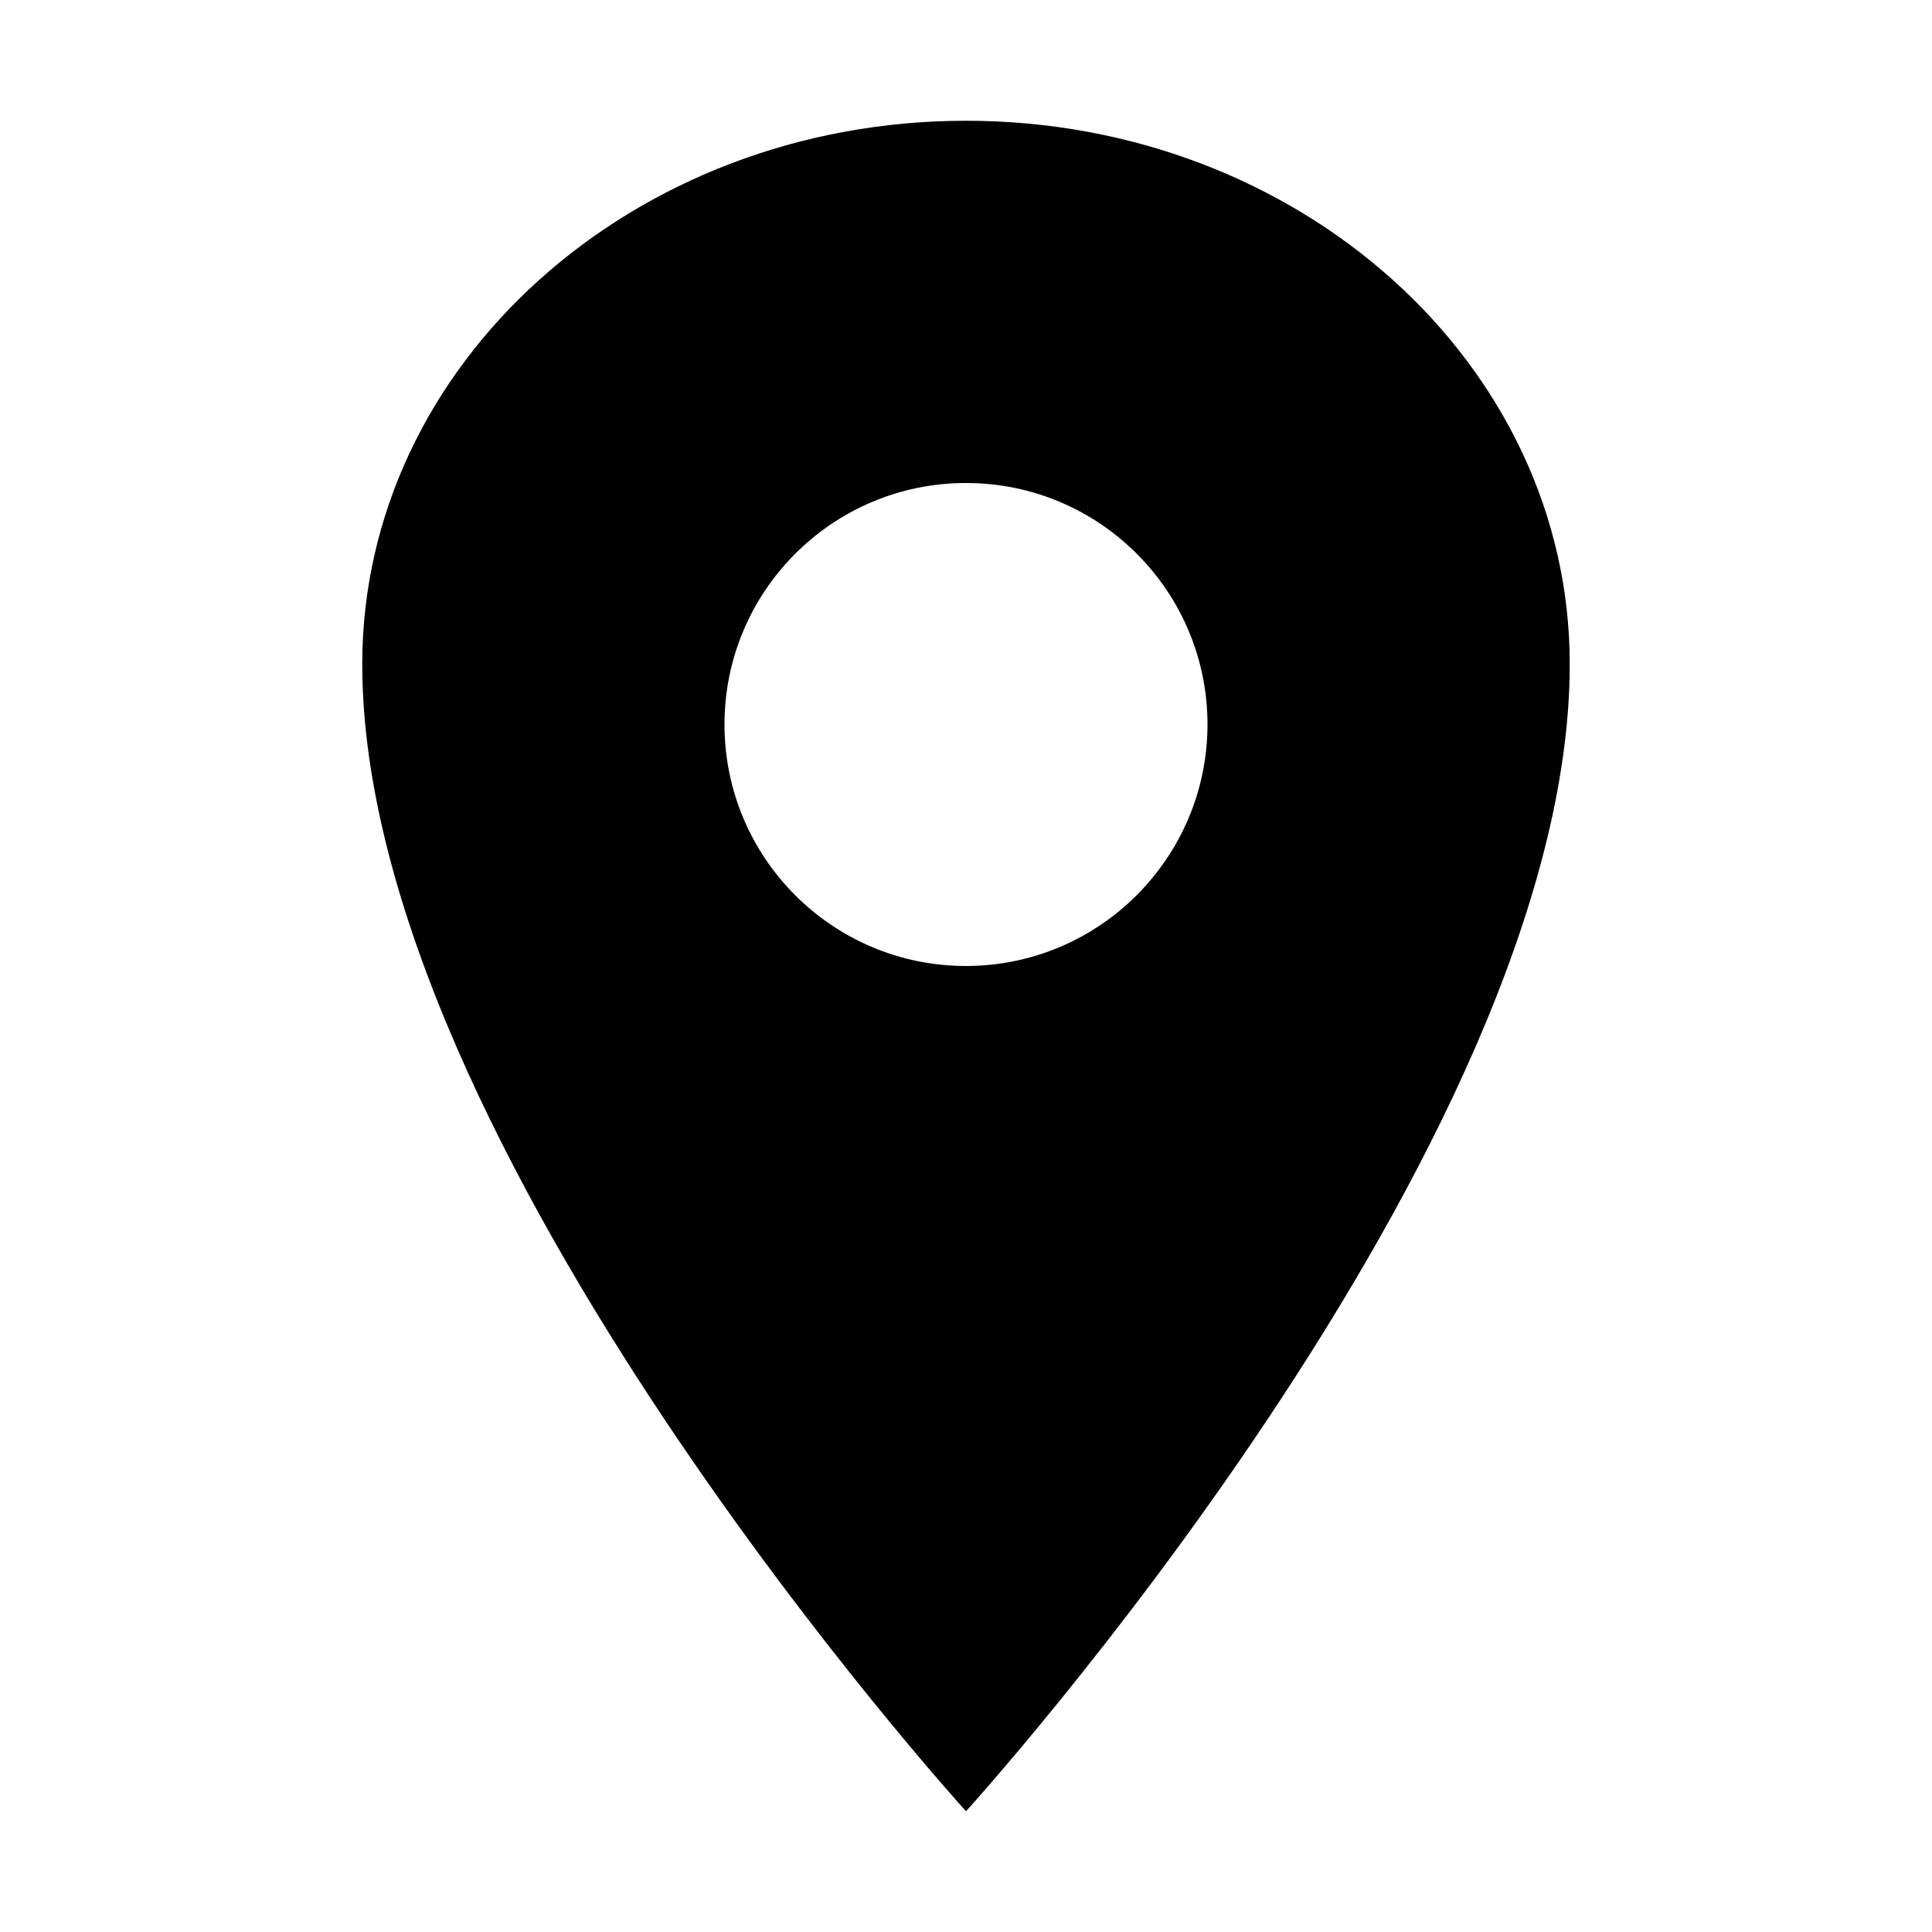
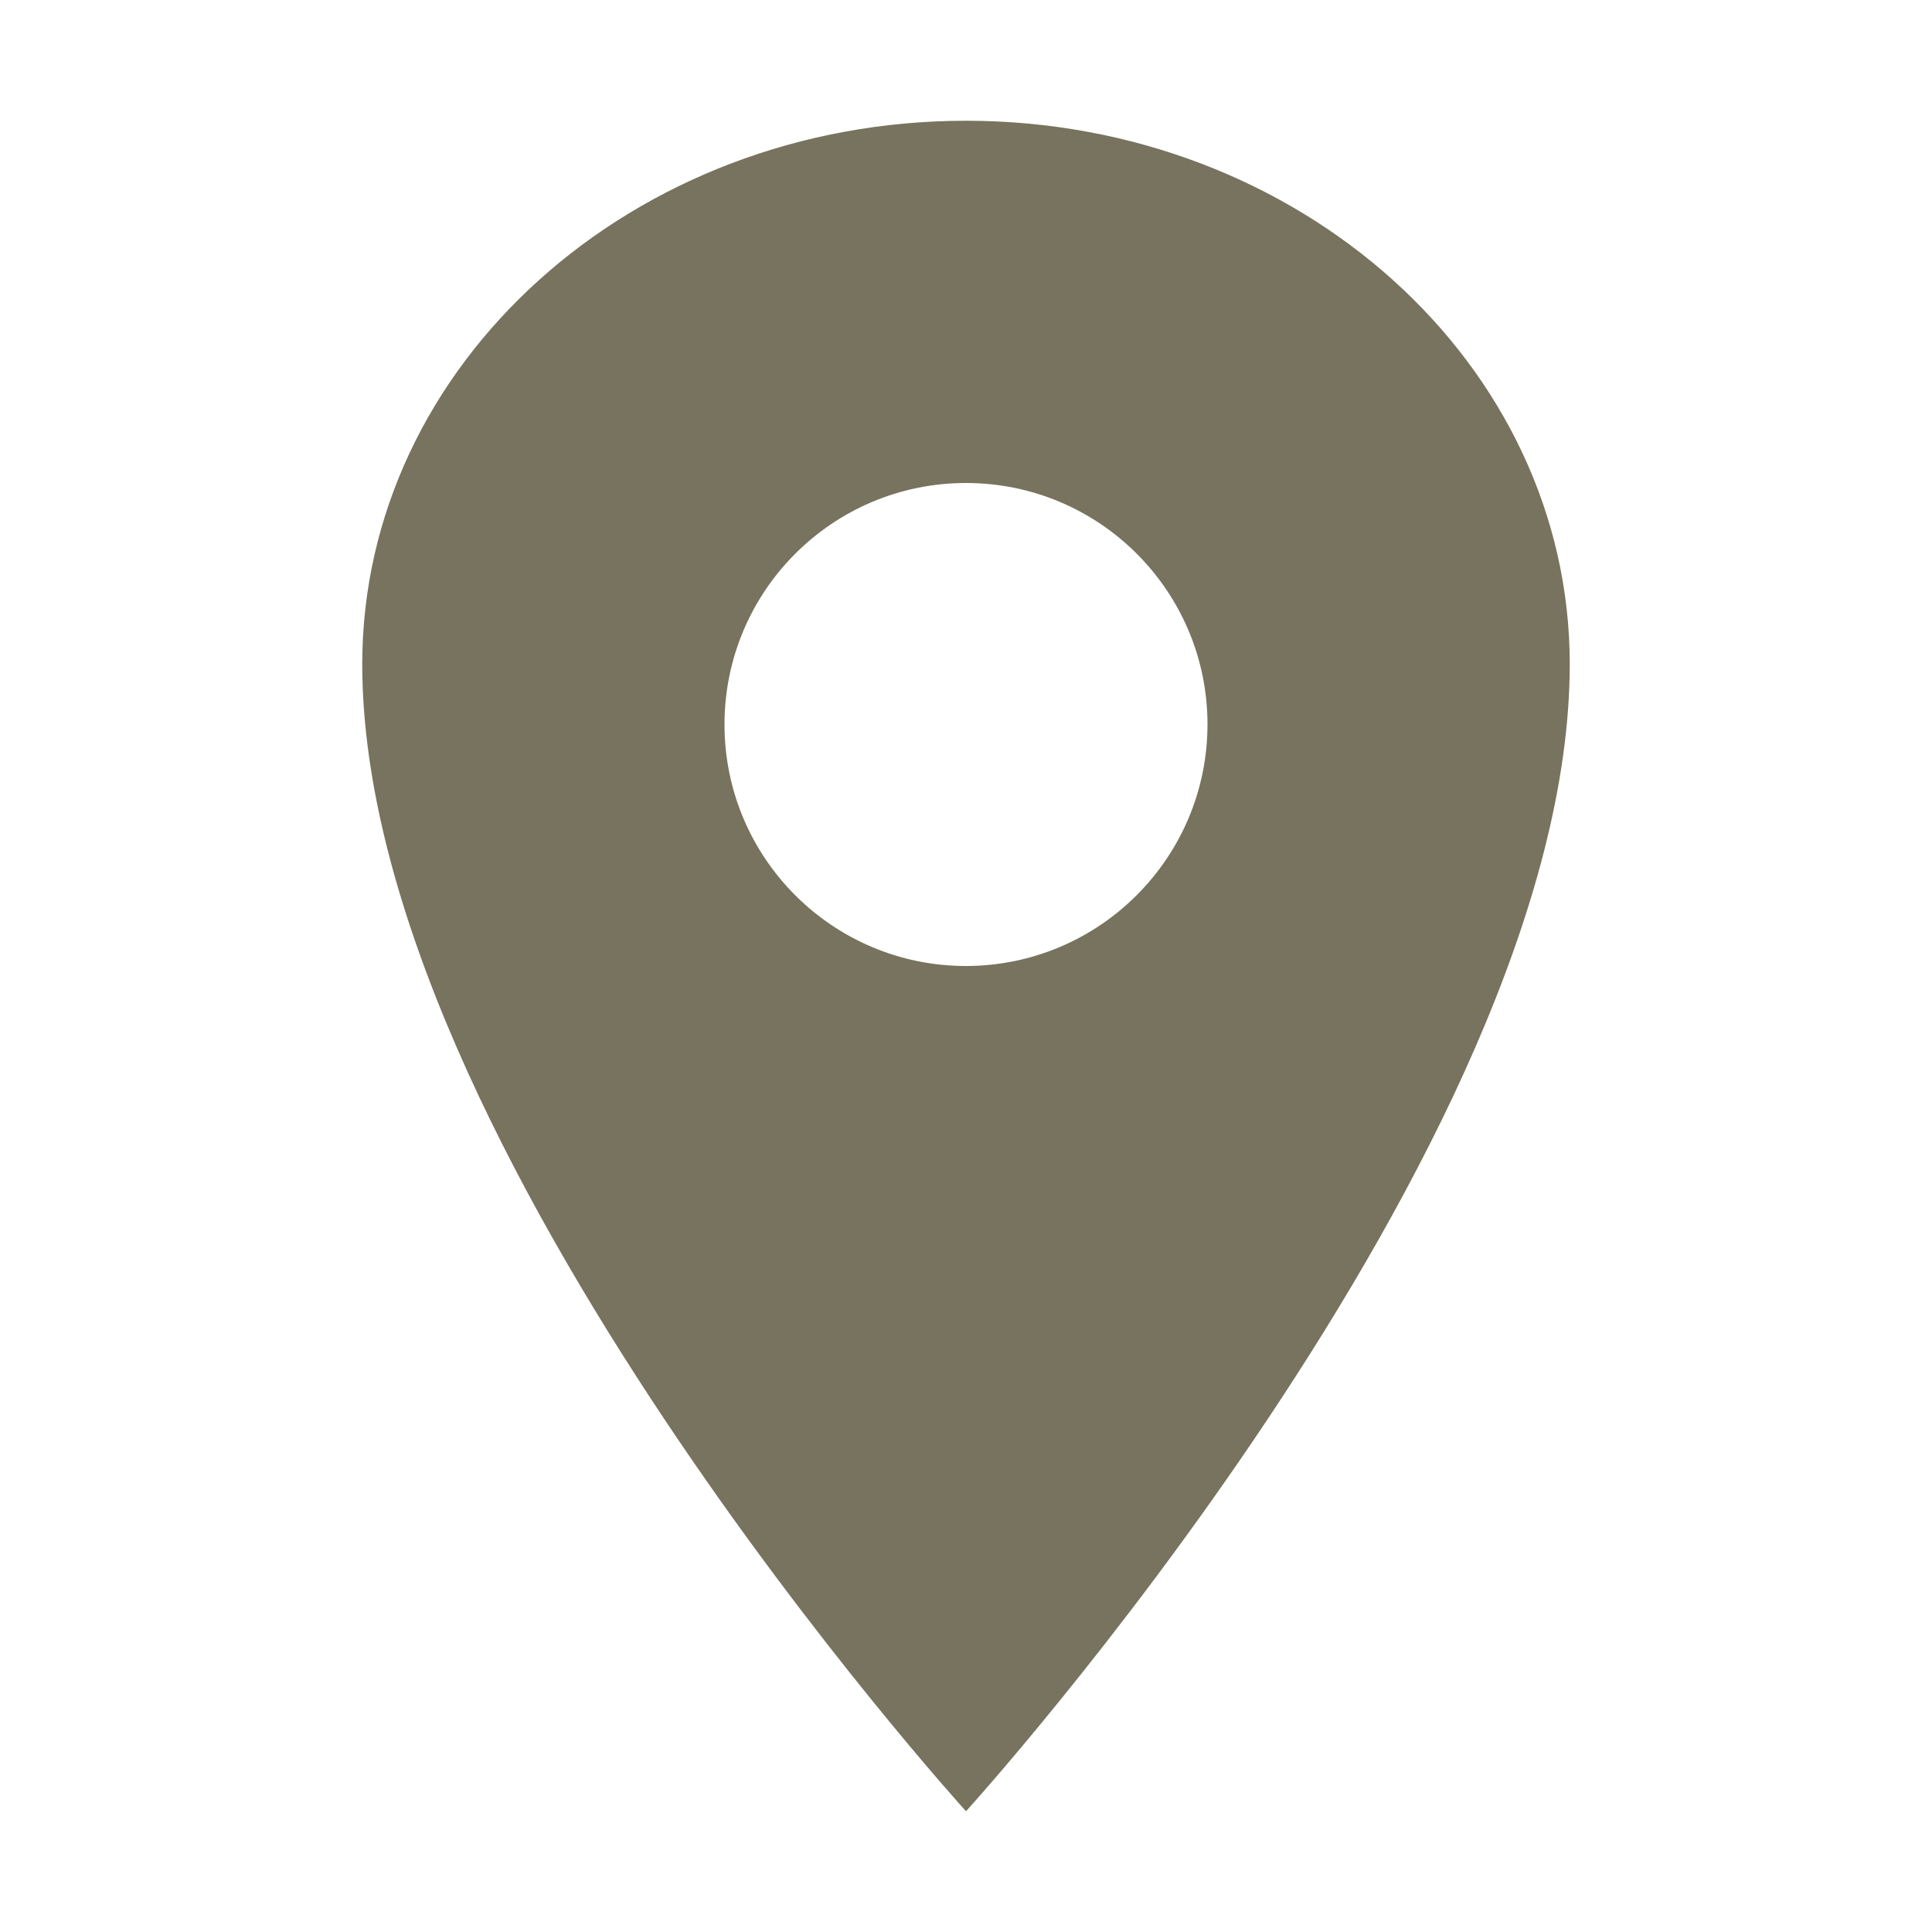
- <svg xmlns="http://www.w3.org/2000/svg" class="ionicon" viewBox="0 0 512 512">
+ <svg xmlns="http://www.w3.org/2000/svg" class="ionicon" fill="#77735e" viewBox="0 0 512 512">
  <path d="M256 32C167.67 32 96 96.51 96 176c0 128 160 304 160 304s160-176 160-304c0-79.49-71.67-144-160-144zm0 224a64 64 0 1164-64 64.07 64.07 0 01-64 64z" />
</svg>
